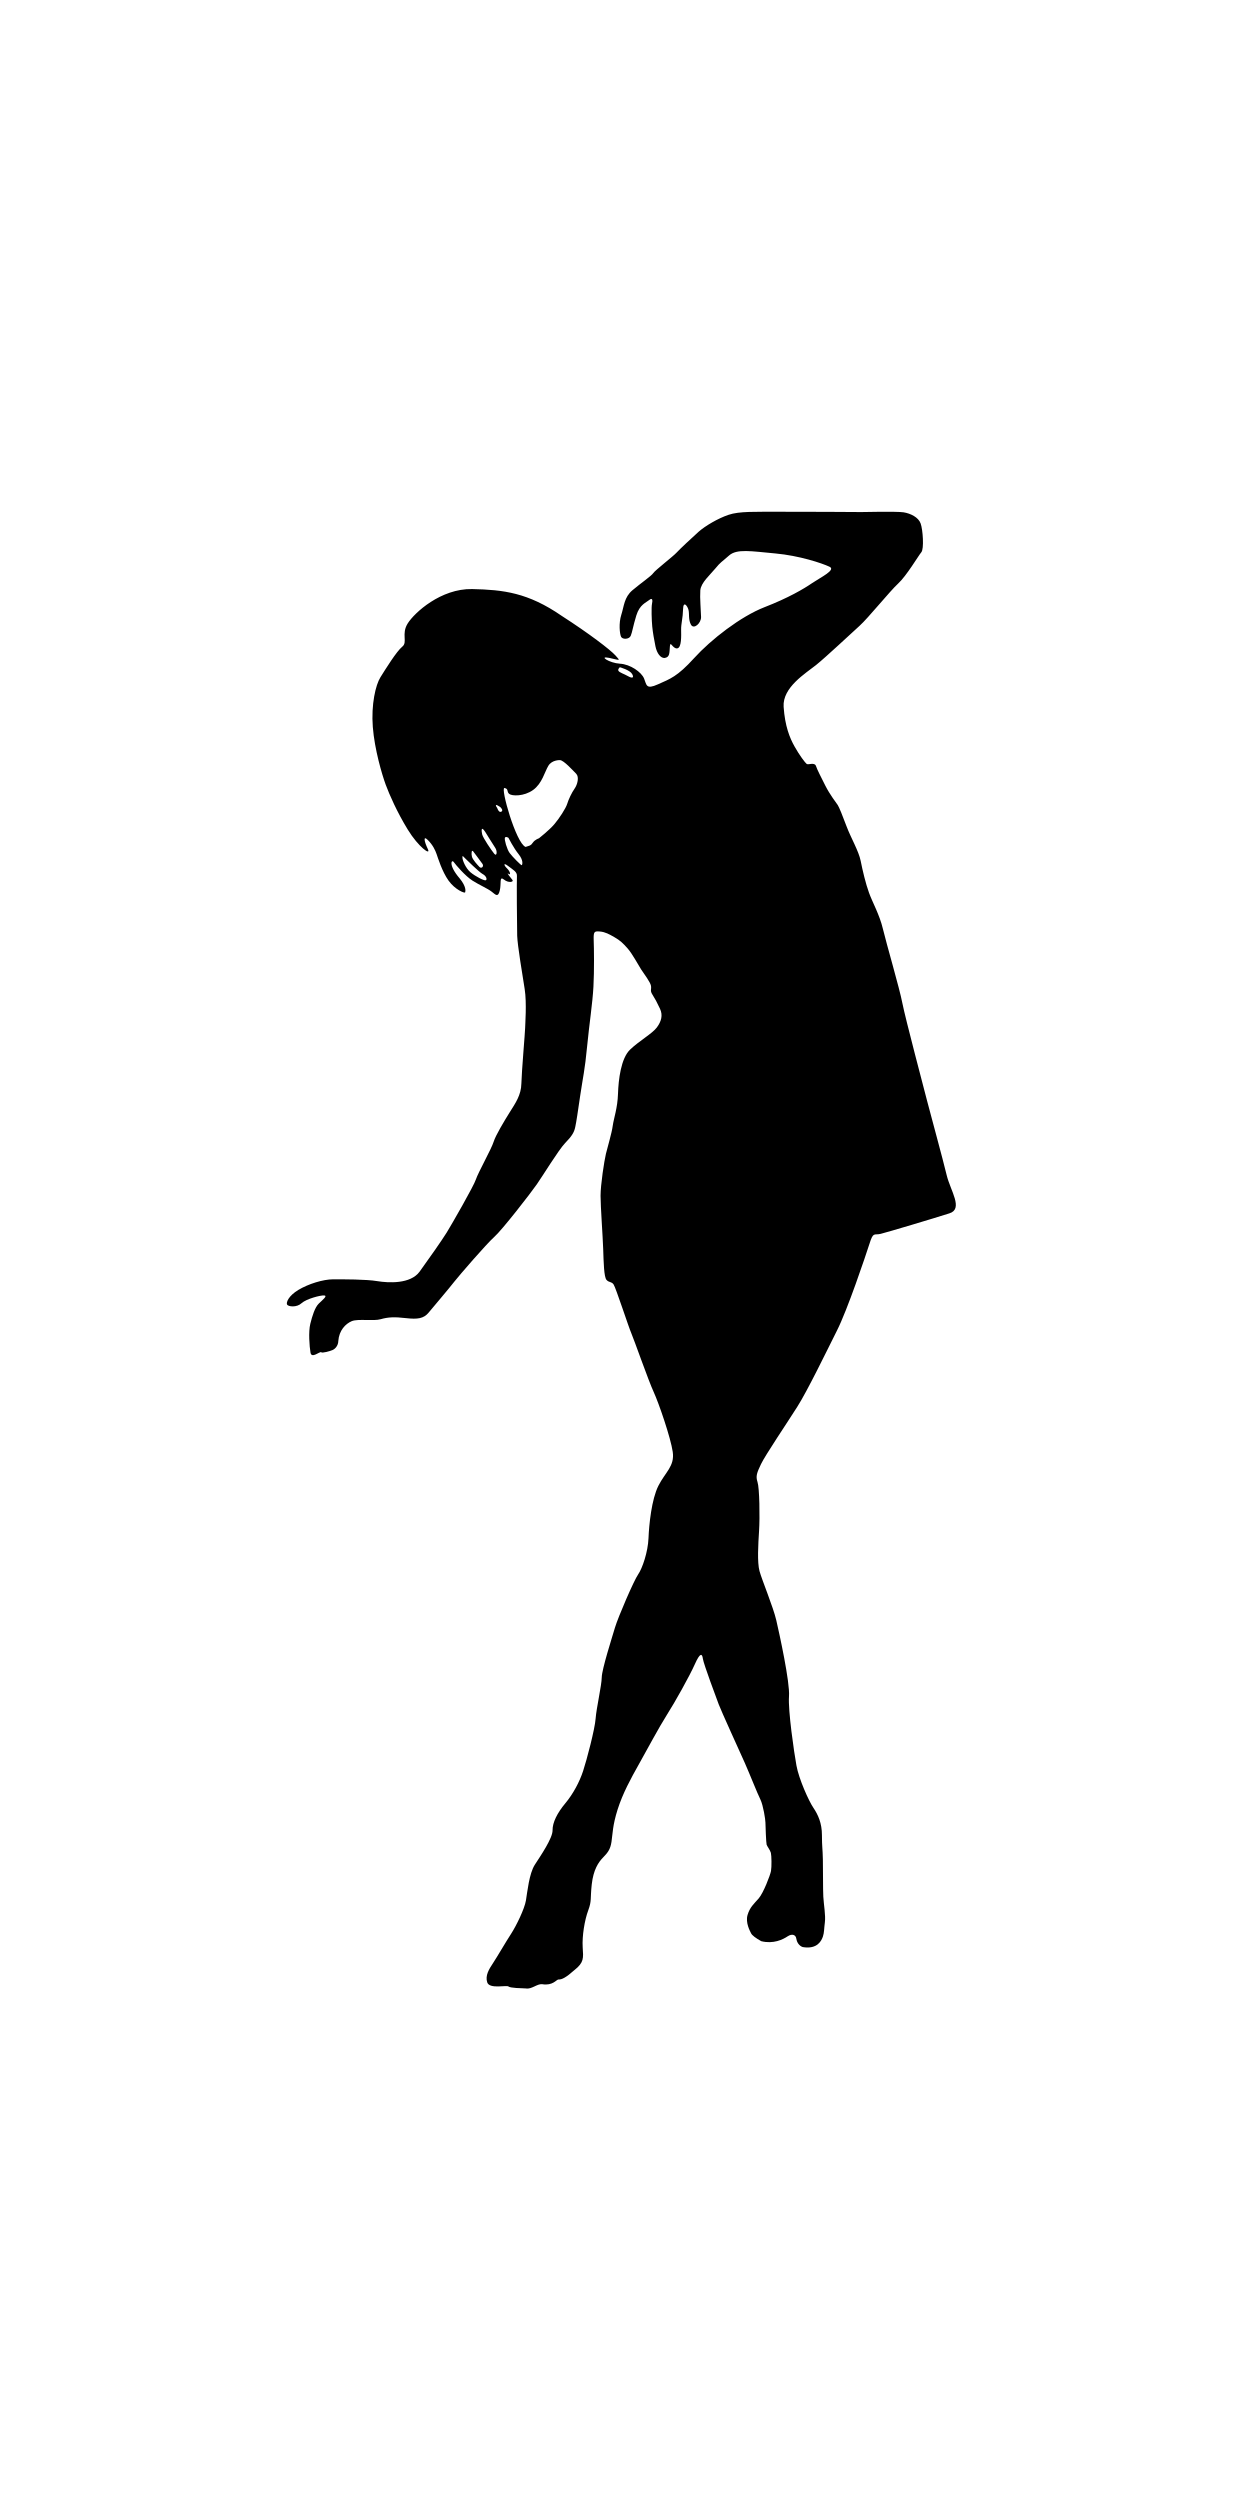
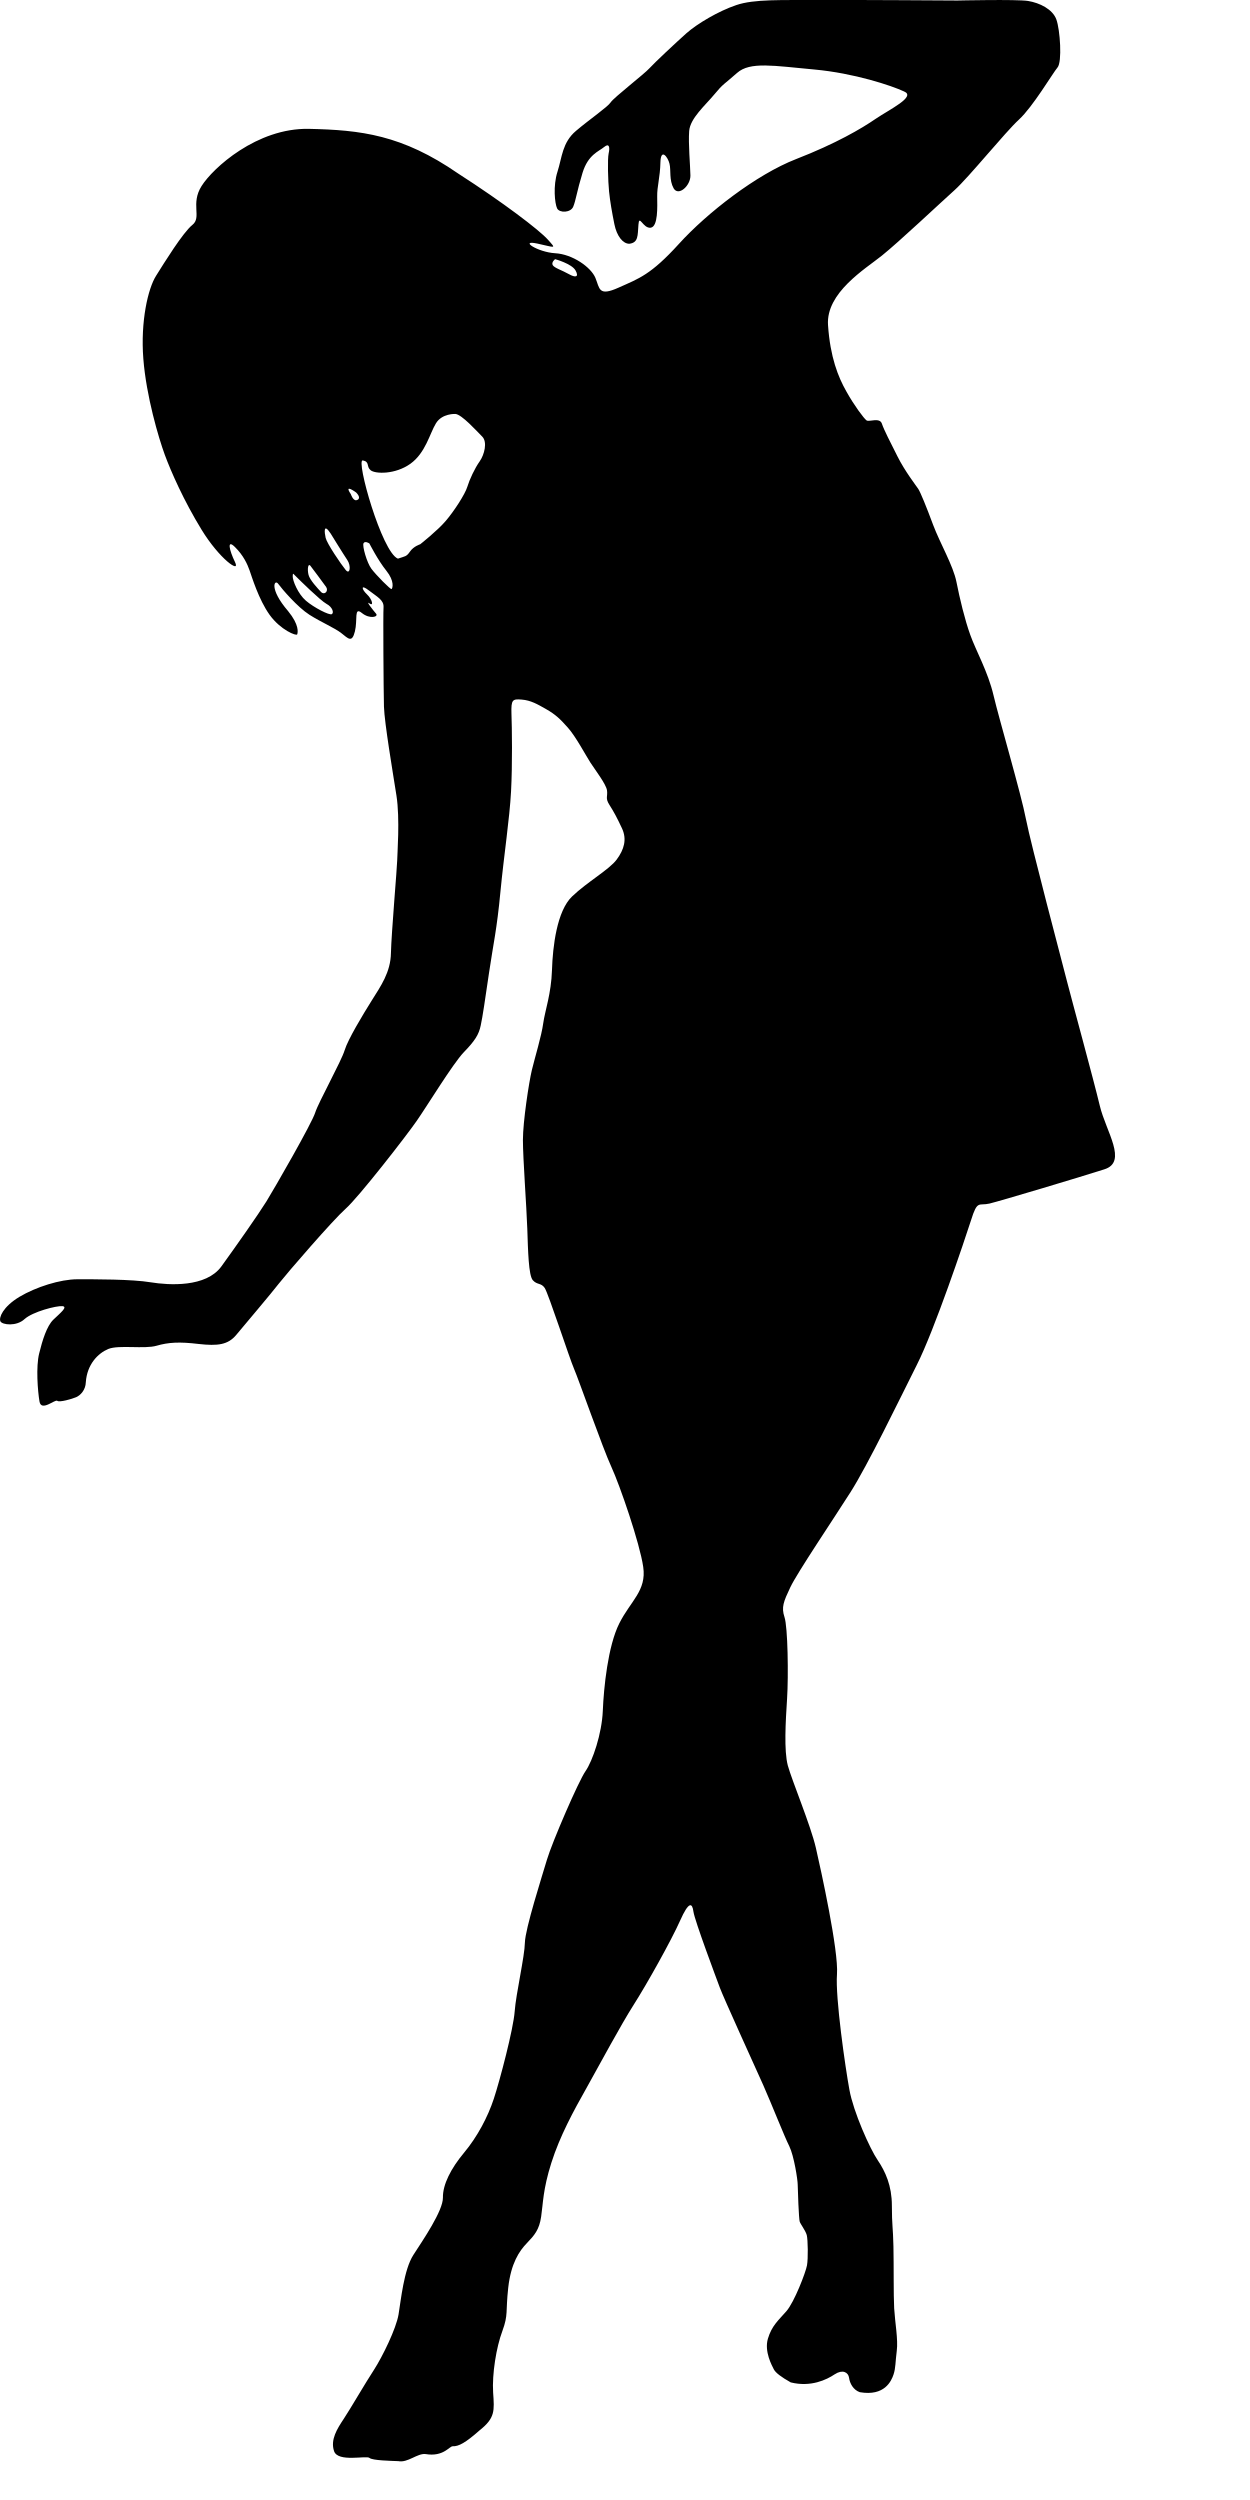
- <svg xmlns="http://www.w3.org/2000/svg" version="1.1" baseProfile="tiny" x="0px" y="0px" width="120px" height="240px" viewBox="-45.89 -31.88 200 300" overflow="visible" xml:space="preserve">
+ <svg xmlns="http://www.w3.org/2000/svg" version="1.1" baseProfile="tiny" x="0px" y="0px" width="120px" height="240px" overflow="visible" xml:space="preserve">
  <defs>
</defs>
  <path d="M105.58,106.15c-0.59-2.48-2.72-10.26-3.14-11.91c-0.42-1.64-3.49-13.24-3.95-15.61c-0.45-2.37-2.58-9.61-3.11-11.87  c-0.53-2.27-1.71-4.33-2.23-5.8c-0.53-1.46-1.02-3.52-1.33-5.09c-0.31-1.57-1.57-3.7-2.24-5.48c-0.66-1.78-1.22-3.14-1.43-3.46  c-0.21-0.31-1.29-1.71-1.99-3.11c-0.7-1.4-1.29-2.52-1.5-3.15c-0.21-0.63-1.22-0.14-1.47-0.31c-0.25-0.18-1.19-1.43-1.95-2.8  c-0.77-1.36-1.54-3.25-1.75-6.35c-0.21-3.11,3.56-5.38,5.17-6.67c1.61-1.29,5.62-5.07,6.98-6.29c1.36-1.22,4.85-5.55,6.18-6.77  c1.33-1.22,3.25-4.47,3.7-5c0.46-0.52,0.25-3.63-0.11-4.61c-0.35-0.98-1.6-1.6-2.73-1.78c-1.11-0.17-6.77-0.04-6.77-0.04  S82.12-0.02,78.59,0c-3.54,0.02-6.19-0.1-7.91,0.49c-1.72,0.58-3.75,1.79-4.78,2.7c-1.02,0.91-3.06,2.82-3.55,3.36  c-0.49,0.55-3.42,2.81-3.72,3.27c-0.29,0.45-2.01,1.62-3.33,2.74c-1.33,1.12-1.34,2.55-1.78,3.92c-0.44,1.36-0.26,3.05-0.04,3.52  c0.23,0.47,1.31,0.43,1.55-0.16c0.25-0.59,0.35-1.48,0.89-3.24c0.54-1.77,1.57-2.06,2.08-2.49c0.5-0.41,0.56,0.05,0.43,0.62  c-0.12,0.55-0.06,2.64,0.04,3.65c0.1,0.99,0.28,1.99,0.51,3.14c0.23,1.15,0.83,1.9,1.45,1.88c0.86-0.12,0.78-0.78,0.86-1.83  c0.07-1.05,0.43,0.38,1.17,0.29c0.73-0.09,0.64-2.05,0.63-2.99c-0.02-0.95,0.28-1.85,0.31-3.28c0.04-1.43,0.72-0.5,0.87,0.12  c0.16,0.63-0.05,1.57,0.4,2.37c0.46,0.8,1.63-0.25,1.61-1.24c-0.02-1-0.21-3.04-0.12-4.26c0.09-1.22,1.55-2.47,2.41-3.51  c0.86-1.05,0.94-0.96,2.19-2.07c1.25-1.11,3.53-0.68,7.39-0.33c3.86,0.35,7.47,1.56,8.64,2.11c1.19,0.49-1.37,1.71-2.73,2.63  c-1.35,0.93-3.82,2.38-7.63,3.86s-8.56,5.17-11.26,8.15c-2.7,2.97-3.82,3.31-5.78,4.19c-1.95,0.88-1.81,0.09-2.23-0.93  c-0.42-1.02-2.19-2.28-3.87-2.37c-1.68-0.1-3.49-1.3-1.72-0.93c1.77,0.38,1.86,0.56,1.03-0.37c-0.84-0.94-4.31-3.58-8.6-6.34  c-5.41-3.74-9.36-4.19-14.35-4.3c-4.99-0.1-9.22,3.77-10.3,5.49c-1.08,1.71,0.04,3-0.88,3.73c-0.91,0.73-2.72,3.66-3.49,4.89  c-0.77,1.22-1.5,4.36-1.22,7.96c0.28,3.6,1.47,7.61,2.06,9.22c0.59,1.6,1.82,4.4,3.53,7.19c1.71,2.8,3.77,4.26,3.21,3.11  c-0.56-1.16-0.8-2.24,0-1.44c0.81,0.8,1.19,1.64,1.4,2.24c0.21,0.59,0.87,2.79,1.92,4.26c1.05,1.46,2.58,2.06,2.65,1.88  c0.07-0.18,0.21-0.91-0.87-2.23c-1.89-2.2-1.29-3.11-0.95-2.62c0.35,0.48,1.85,2.24,3,2.97c1.15,0.73,2.41,1.25,3.07,1.77  c0.66,0.52,1.01,0.95,1.29-0.17c0.28-1.12-0.11-2.4,0.66-1.78c0.77,0.63,1.64,0.38,1.37,0.07c-0.28-0.32-1.05-1.3-0.63-0.98  c0.42,0.31,0.28-0.38-0.24-0.87s-0.63-1.01,0.18-0.38c0.8,0.62,1.45,0.92,1.41,1.61c-0.05,0.7,0,7.96,0.04,9.55  c0.05,1.59,0.85,6.29,1.2,8.54c0.35,2.23,0.07,5.72,0.07,6.24c0,0.52-0.56,7.02-0.6,8.87c-0.03,1.85-0.98,3.18-1.85,4.57  c-0.87,1.39-2.27,3.71-2.59,4.75c-0.31,1.05-2.51,4.99-2.83,6c-0.31,1.01-3.88,7.22-4.68,8.52c-0.81,1.3-2.87,4.23-4.33,6.25  c-1.47,2.02-5.01,1.81-6.79,1.52c-1.78-0.3-5.4-0.29-7.03-0.29c-1.64,0-3.98,0.74-5.57,1.69c-1.59,0.96-1.99,2-1.82,2.35  c0.18,0.34,1.54,0.51,2.32-0.22c0.79-0.71,3.05-1.29,3.63-1.24c0.57,0.06-0.24,0.69-0.87,1.3c-0.63,0.61-1.05,1.98-1.36,3.24  c-0.32,1.28-0.14,3.6,0.03,4.61c0.17,1.02,1.5-0.24,1.71-0.06c0.21,0.17,1.41-0.18,1.81-0.35c0.4-0.17,0.91-0.68,0.93-1.45  c0.12-1.69,1.15-2.76,2.16-3.18c1.02-0.41,3.48,0.03,4.63-0.31c1.15-0.33,2.18-0.39,4.03-0.17c1.85,0.21,2.83,0.08,3.62-0.87  c0.79-0.95,3.36-3.98,4.1-4.94c0.75-0.96,5.17-6.08,6.4-7.17c1.24-1.09,5.87-7.05,6.82-8.43c0.96-1.37,3.47-5.49,4.52-6.59  c1.05-1.08,1.45-1.69,1.63-2.58c0.19-0.88,0.4-2.35,0.8-5.07c0.4-2.73,0.75-4.12,1.09-7.75c0.35-3.63,0.88-7,1.02-9.64  c0.14-2.62,0.09-6.12,0.04-7.47c-0.04-1.35,0.1-1.42,0.98-1.35c0.88,0.07,1.51,0.44,2.37,0.93c0.86,0.49,1.33,0.93,2.07,1.77  c0.75,0.84,1.7,2.63,2.16,3.35c0.47,0.72,1.49,2.05,1.59,2.65c0.09,0.61-0.19,0.74,0.23,1.4c0.42,0.66,0.72,1.21,1.21,2.26  c0.49,1.05,0.21,2.03-0.51,3c-0.72,0.97-2.82,2.14-4.28,3.54c-1.46,1.4-1.86,4.81-1.93,7.07c-0.07,2.26-0.67,3.89-0.84,5.1  c-0.16,1.21-0.81,3.32-1.09,4.49c-0.28,1.16-0.86,4.96-0.86,6.72c0,1.77,0.35,6.42,0.42,8.52c0.07,2.1,0.12,4.48,0.53,4.94  c0.42,0.47,0.79,0.23,1.14,0.74c0.35,0.51,2.4,6.82,2.82,7.77c0.42,0.96,2.77,7.67,3.59,9.43c0.81,1.76,2.72,7.3,3.05,9.59  c0.33,2.28-1.21,3.25-2.3,5.42c-1.09,2.17-1.49,6.17-1.58,8.38c-0.09,2.21-0.98,4.82-1.66,5.8c-0.68,0.97-3.21,6.84-3.7,8.49  c-0.49,1.65-2.09,6.64-2.12,7.97c-0.02,1.32-0.86,4.93-0.98,6.6c-0.12,1.68-1.42,6.62-2,8.38c-0.58,1.77-1.6,3.68-2.86,5.19  c-1.26,1.51-2.05,3.05-2.03,4.31c0.02,1.26-1.93,4.1-2.84,5.51c-0.91,1.42-1.19,4.33-1.42,5.71c-0.23,1.37-1.54,4.04-2.35,5.3  c-0.82,1.25-2.28,3.77-2.91,4.72c-0.63,0.95-1.3,2-0.93,3.1c0.37,1.1,3.12,0.39,3.4,0.65c0.28,0.25,2.07,0.28,2.77,0.31  c0.91,0.18,1.82-0.77,2.61-0.68c1.72,0.29,2.28-0.75,2.61-0.75c0.56,0.03,1.24-0.34,2.56-1.51c1.53-1.21,1.44-1.89,1.32-3.65  c-0.11-1.77,0.3-4.34,0.89-5.91c0.58-1.58,0.3-1.8,0.56-4.15c0.26-2.35,1.07-3.54,1.79-4.28c0.72-0.75,1.19-1.28,1.37-2.54  c0.19-1.26,0.16-2.58,0.98-5.17c0.82-2.58,2.12-4.96,3.4-7.23c1.28-2.29,3.24-5.95,4.49-7.92c1.26-1.97,3.63-6.21,4.47-8.1  c0.84-1.89,1.17-1.72,1.28-0.86c0.12,0.86,2.21,6.42,2.54,7.31c0.32,0.88,3.32,7.47,4.17,9.36c0.83,1.88,2.02,4.91,2.49,5.84  c0.46,0.94,0.81,3.24,0.81,3.7s0.11,3.31,0.19,3.54c0.07,0.24,0.56,0.86,0.68,1.3c0.11,0.44,0.14,2.25,0.02,2.91  c-0.12,0.66-1.21,3.52-1.98,4.4c-0.77,0.88-1.4,1.39-1.77,2.63c-0.37,1.24,0.4,2.61,0.56,2.93c0.16,0.34,0.74,0.77,1.63,1.27  c1.93,0.48,3.45-0.26,4.21-0.77c0.77-0.51,1.32-0.2,1.39,0.33c0.07,0.53,0.4,1.16,1.03,1.38c2.38,0.41,3.03-1.07,3.24-1.7  c0.21-0.63,0.17-1.19,0.31-2.27c0.14-1.09-0.17-2.73-0.25-4.08c-0.07-1.37-0.03-4.05-0.07-5.94c-0.04-1.89-0.15-2-0.15-3.92  c0-1.92-0.63-3.28-1.36-4.36c-0.74-1.08-2.34-4.64-2.72-6.78c-0.39-2.13-1.36-8.83-1.19-11.07c0.17-2.24-1.54-10.02-2.03-12.15  c-0.49-2.13-2.3-6.46-2.69-7.89c-0.38-1.43-0.21-4.22-0.07-6.43c0.14-2.2,0.07-6.88-0.25-7.82c-0.31-0.94-0.1-1.47,0.56-2.86  c0.66-1.4,4.15-6.56,5.79-9.15c1.64-2.58,4.68-8.86,6.35-12.19c1.68-3.31,4.57-11.91,5.21-13.9c0.62-1.99,0.73-1.35,1.78-1.6  c1.04-0.25,8.73-2.55,11-3.28C108.3,111.56,106.17,108.63,105.58,106.15z M29.9,54.45c0,0,1.15,1.52,1.41,1.9  c0.26,0.39-0.16,0.82-0.49,0.48c-0.33-0.35-1.08-1.15-1.2-1.64C29.49,54.7,29.55,53.86,29.9,54.45z M31.85,58.96  c-0.23,0.13-1.71-0.63-2.48-1.29c-0.77-0.66-1.29-1.95-1.27-2.36c0.02-0.4,0.01-0.24,0.54,0.25c0,0,2.11,2.09,2.7,2.41  C31.93,58.28,32.08,58.84,31.85,58.96z M33.18,54.71c-0.44-0.53-1.8-2.54-1.92-3.08c-0.12-0.54-0.22-1.48,0.49-0.4  c0,0,1.21,1.97,1.59,2.53C33.72,54.31,33.61,55.24,33.18,54.71z M34.22,48.02c-0.33,0.07-0.54-0.58-0.54-0.58  c-0.72-1.07,0.51-0.16,0.51-0.16C34.56,47.65,34.55,47.95,34.22,48.02z M37.59,56.55c-0.09,0.07-1.49-1.35-1.93-1.94  c-0.44-0.58-0.9-2.21-0.76-2.46c0.14-0.26,0.56,0.02,0.56,0.02s0.82,1.62,1.63,2.62C37.9,55.8,37.69,56.48,37.59,56.55z   M46.05,44.29c-0.47,0.66-0.98,1.75-1.19,2.45c-0.21,0.7-1.28,2.35-2.07,3.27c-0.8,0.94-2.45,2.24-2.45,2.24s-0.63,0.19-0.98,0.7  c-0.35,0.51-0.47,0.44-1.16,0.68c-1.54-0.6-4.07-9.57-3.37-9.43c0.7,0.14,0.3,0.58,0.76,0.95c0.44,0.35,2.34,0.42,3.81-0.63  c1.46-1.05,1.85-2.9,2.45-3.88c0.59-0.97,1.86-0.9,1.86-0.9c0.6,0.02,2.08,1.67,2.59,2.18C46.81,42.44,46.5,43.65,46.05,44.29z   M54.6,26.31c-0.65-0.37-1.38-0.58-1.54-0.86c-0.15-0.28,0.23-0.57,0.23-0.57s1.59,0.43,1.96,1.08  C55.61,26.61,55.25,26.68,54.6,26.31z" />
</svg>
